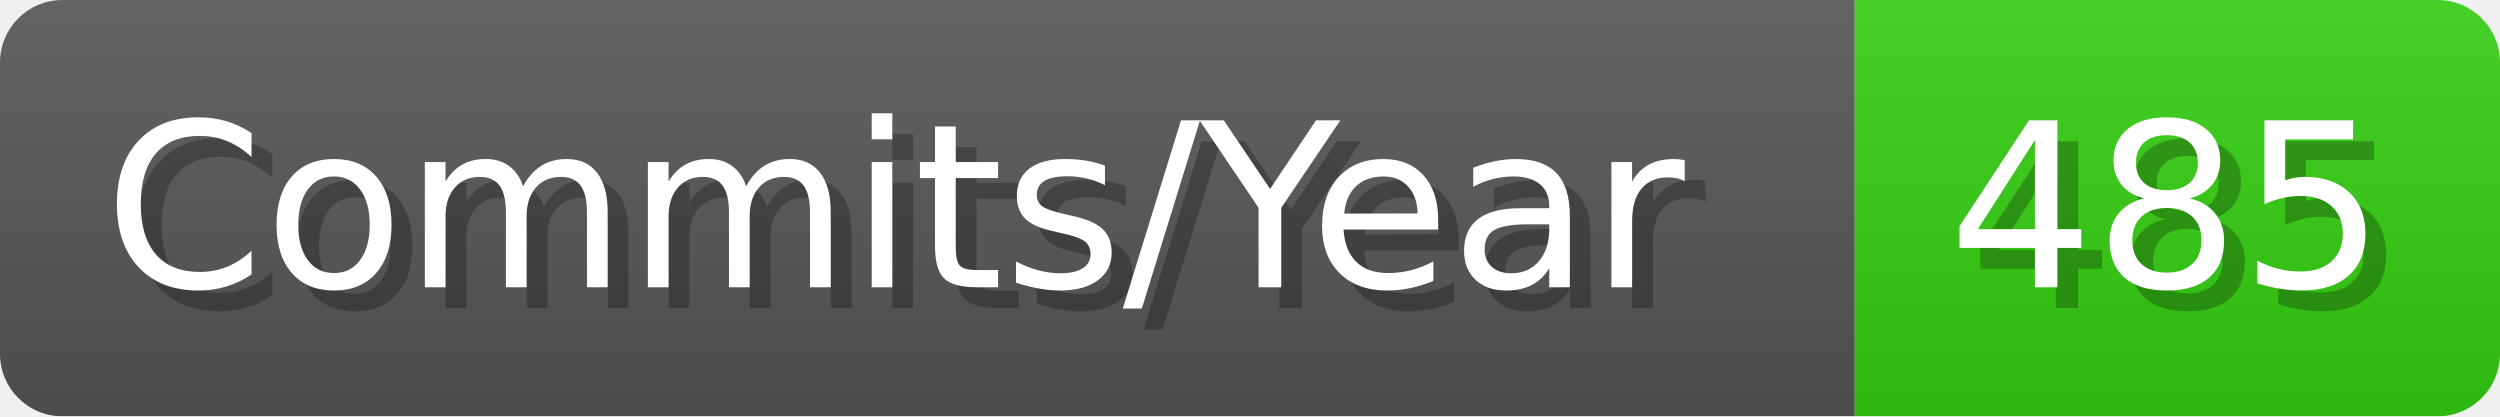
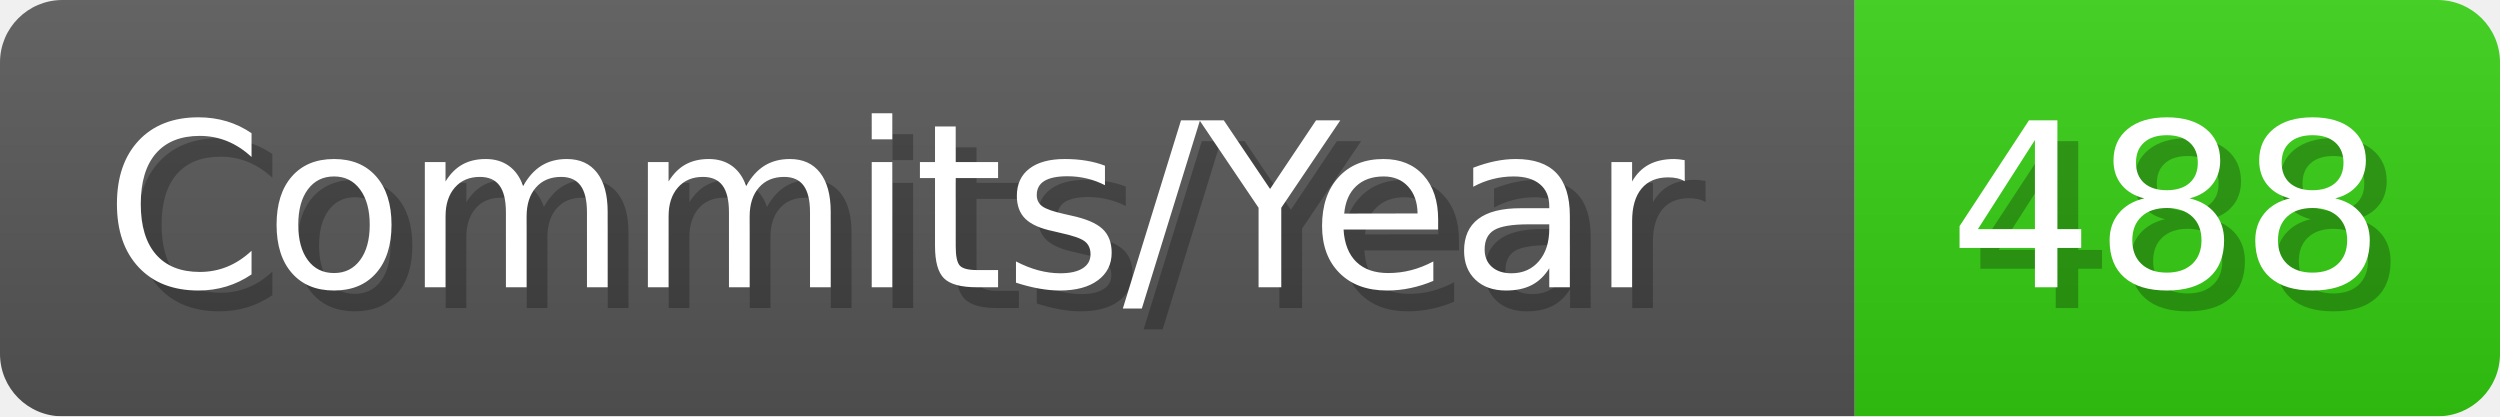
- <svg xmlns="http://www.w3.org/2000/svg" width="120.1" height="20" viewBox="0 0 1201 200" role="img" aria-label="Commits/Year: 485">
+ <svg xmlns="http://www.w3.org/2000/svg" width="120.1" height="20" viewBox="0 0 1201 200" role="img" aria-label="Commits/Year: 488">
  <linearGradient id="aUPdi" x2="0" y2="100%">
    <stop offset="0" stop-opacity=".1" stop-color="#EEE" />
    <stop offset="1" stop-opacity=".1" />
  </linearGradient>
  <mask id="WfAiQ">
    <rect width="1201" height="200" rx="30" fill="#FFF" />
  </mask>
  <g mask="url(#WfAiQ)">
    <rect width="891" height="200" fill="#555" />
    <rect width="310" height="200" fill="#3C1" x="891" />
    <rect width="1201" height="200" fill="url(#aUPdi)" />
  </g>
  <g aria-hidden="true" fill="#fff" text-anchor="start" font-family="Verdana,DejaVu Sans,sans-serif" font-size="110">
    <text x="60" y="148" textLength="791" fill="#000" opacity="0.25">Commits/Year</text>
    <text x="50" y="138" textLength="791">Commits/Year</text>
-     <text x="946" y="148" textLength="210" fill="#000" opacity="0.25">485</text>
-     <text x="936" y="138" textLength="210">485</text>
+     <text x="946" y="148" textLength="210" fill="#000" opacity="0.25">488</text>
+     <text x="936" y="138" textLength="210">488</text>
  </g>
</svg>
